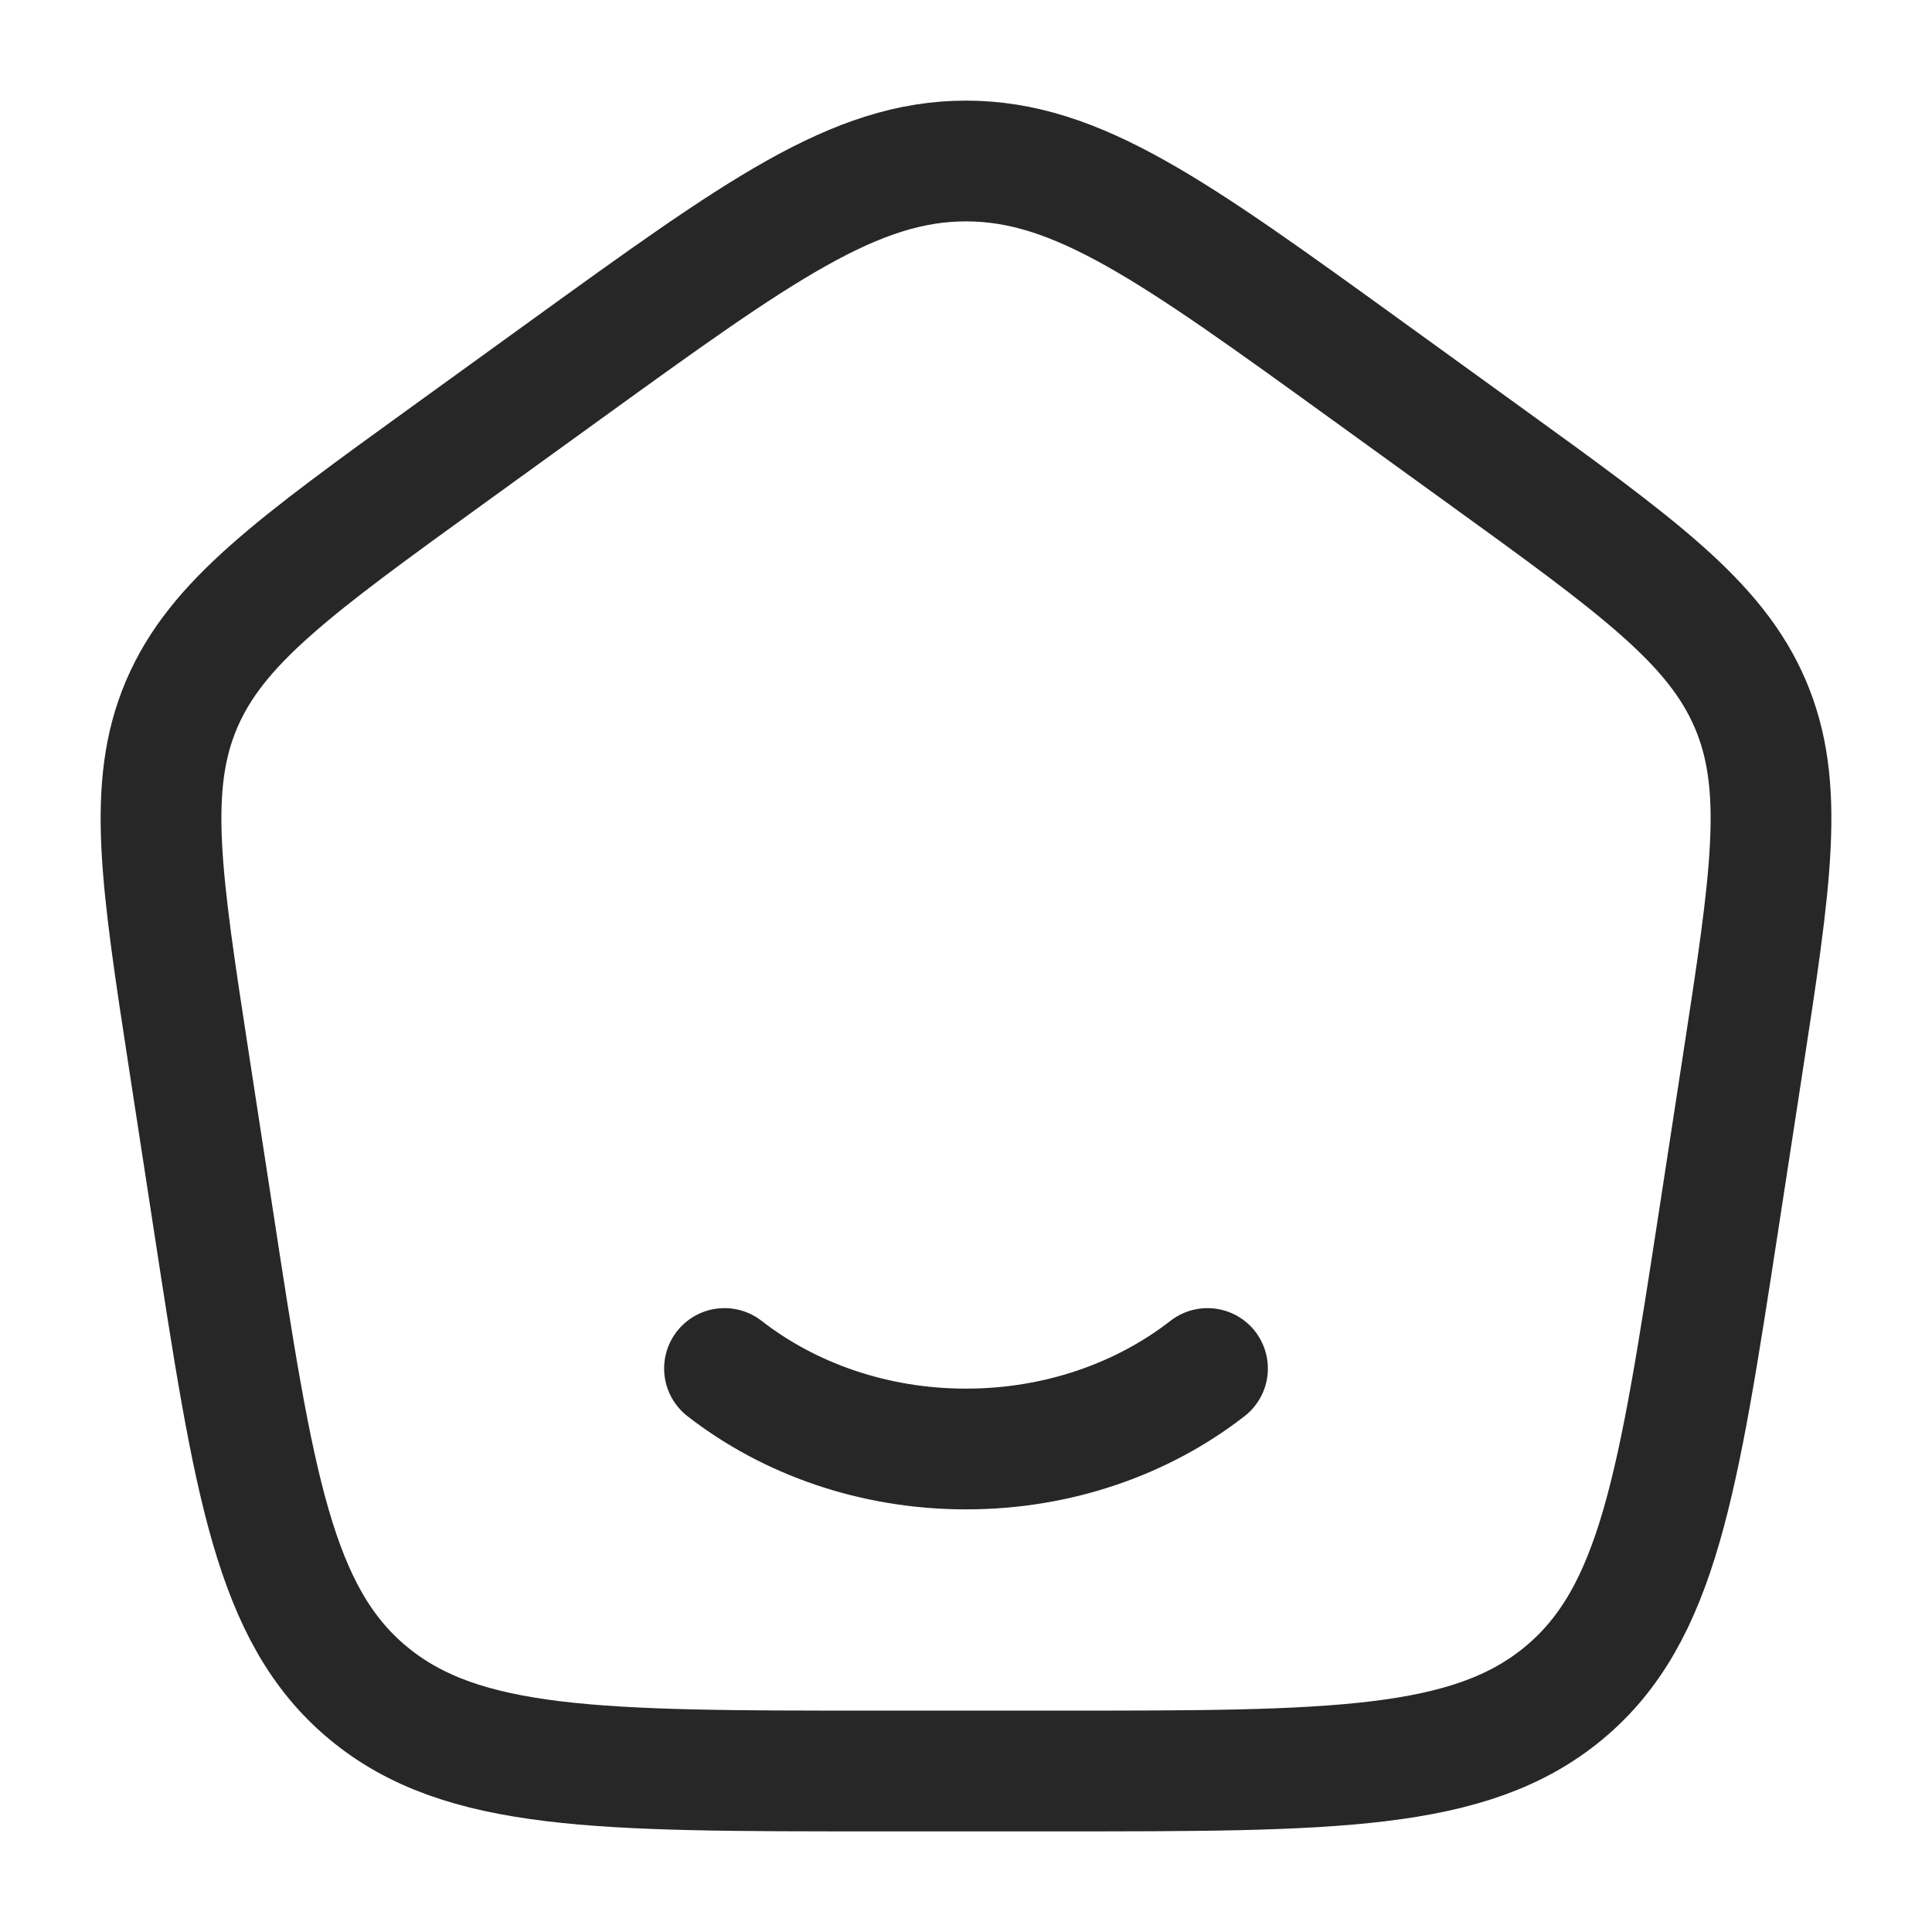
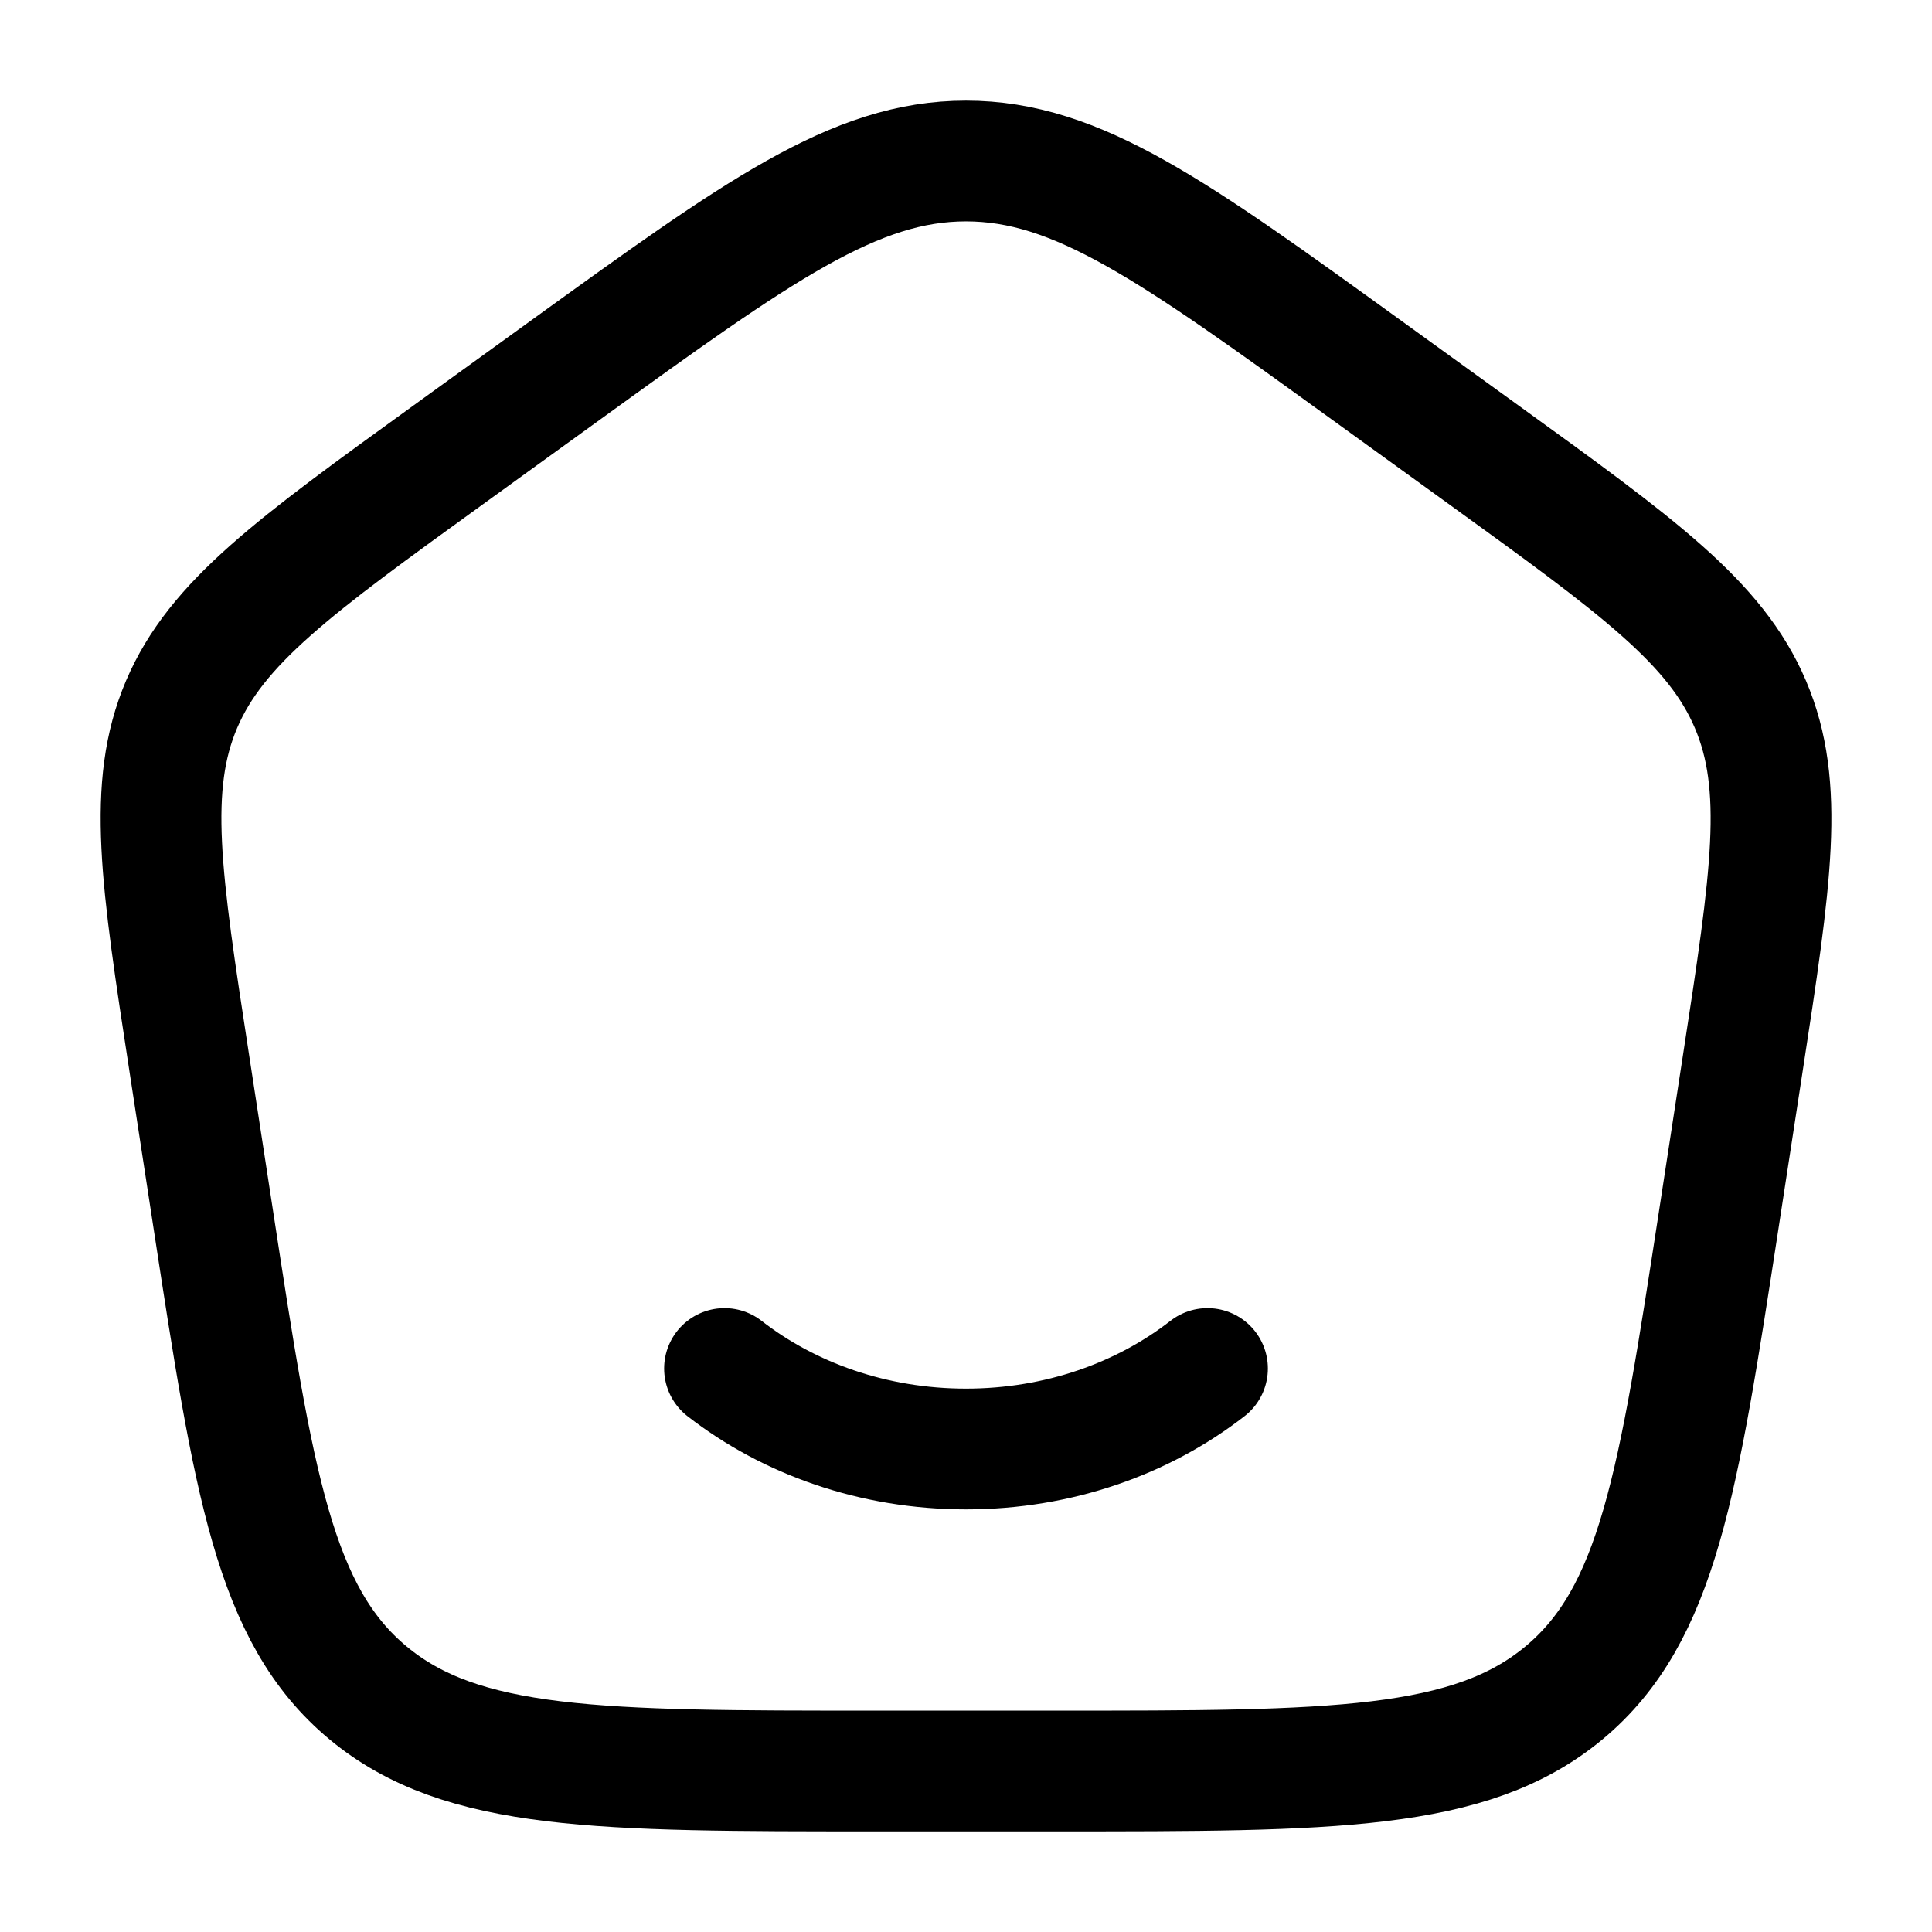
- <svg xmlns="http://www.w3.org/2000/svg" width="24" height="24" viewBox="0 0 24 24" fill="none">
-   <path d="M15 17C14.201 17.622 13.15 18 12 18C10.85 18 9.8 17.622 9 17" stroke="#272727" stroke-width="1.5" stroke-linecap="round" />
-   <path d="M2.352 13.213C1.999 10.916 1.822 9.768 2.256 8.749C2.691 7.731 3.654 7.034 5.581 5.641L7.021 4.6C9.419 2.867 10.617 2 12 2C13.383 2 14.582 2.867 16.979 4.6L18.419 5.641C20.346 7.034 21.31 7.731 21.744 8.749C22.178 9.768 22.002 10.916 21.649 13.213L21.348 15.172C20.847 18.429 20.597 20.057 19.429 21.029C18.261 22 16.554 22 13.139 22H10.861C7.447 22 5.739 22 4.571 21.029C3.403 20.057 3.153 18.429 2.653 15.172L2.352 13.213Z" stroke="#272727" stroke-width="1.5" stroke-linejoin="round" />
+ <svg xmlns="http://www.w3.org/2000/svg" width="24" height="24" viewBox="0 0 24 24" fill="none" stroke="currentColor">
+   <path d="M15 17C14.201 17.622 13.15 18 12 18C10.85 18 9.8 17.622 9 17" stroke-width="1.5" stroke-linecap="round" />
+   <path d="M2.352 13.213C1.999 10.916 1.822 9.768 2.256 8.749C2.691 7.731 3.654 7.034 5.581 5.641L7.021 4.6C9.419 2.867 10.617 2 12 2C13.383 2 14.582 2.867 16.979 4.6L18.419 5.641C20.346 7.034 21.31 7.731 21.744 8.749C22.178 9.768 22.002 10.916 21.649 13.213L21.348 15.172C20.847 18.429 20.597 20.057 19.429 21.029C18.261 22 16.554 22 13.139 22H10.861C7.447 22 5.739 22 4.571 21.029C3.403 20.057 3.153 18.429 2.653 15.172L2.352 13.213Z" stroke-width="1.5" stroke-linejoin="round" />
</svg>
